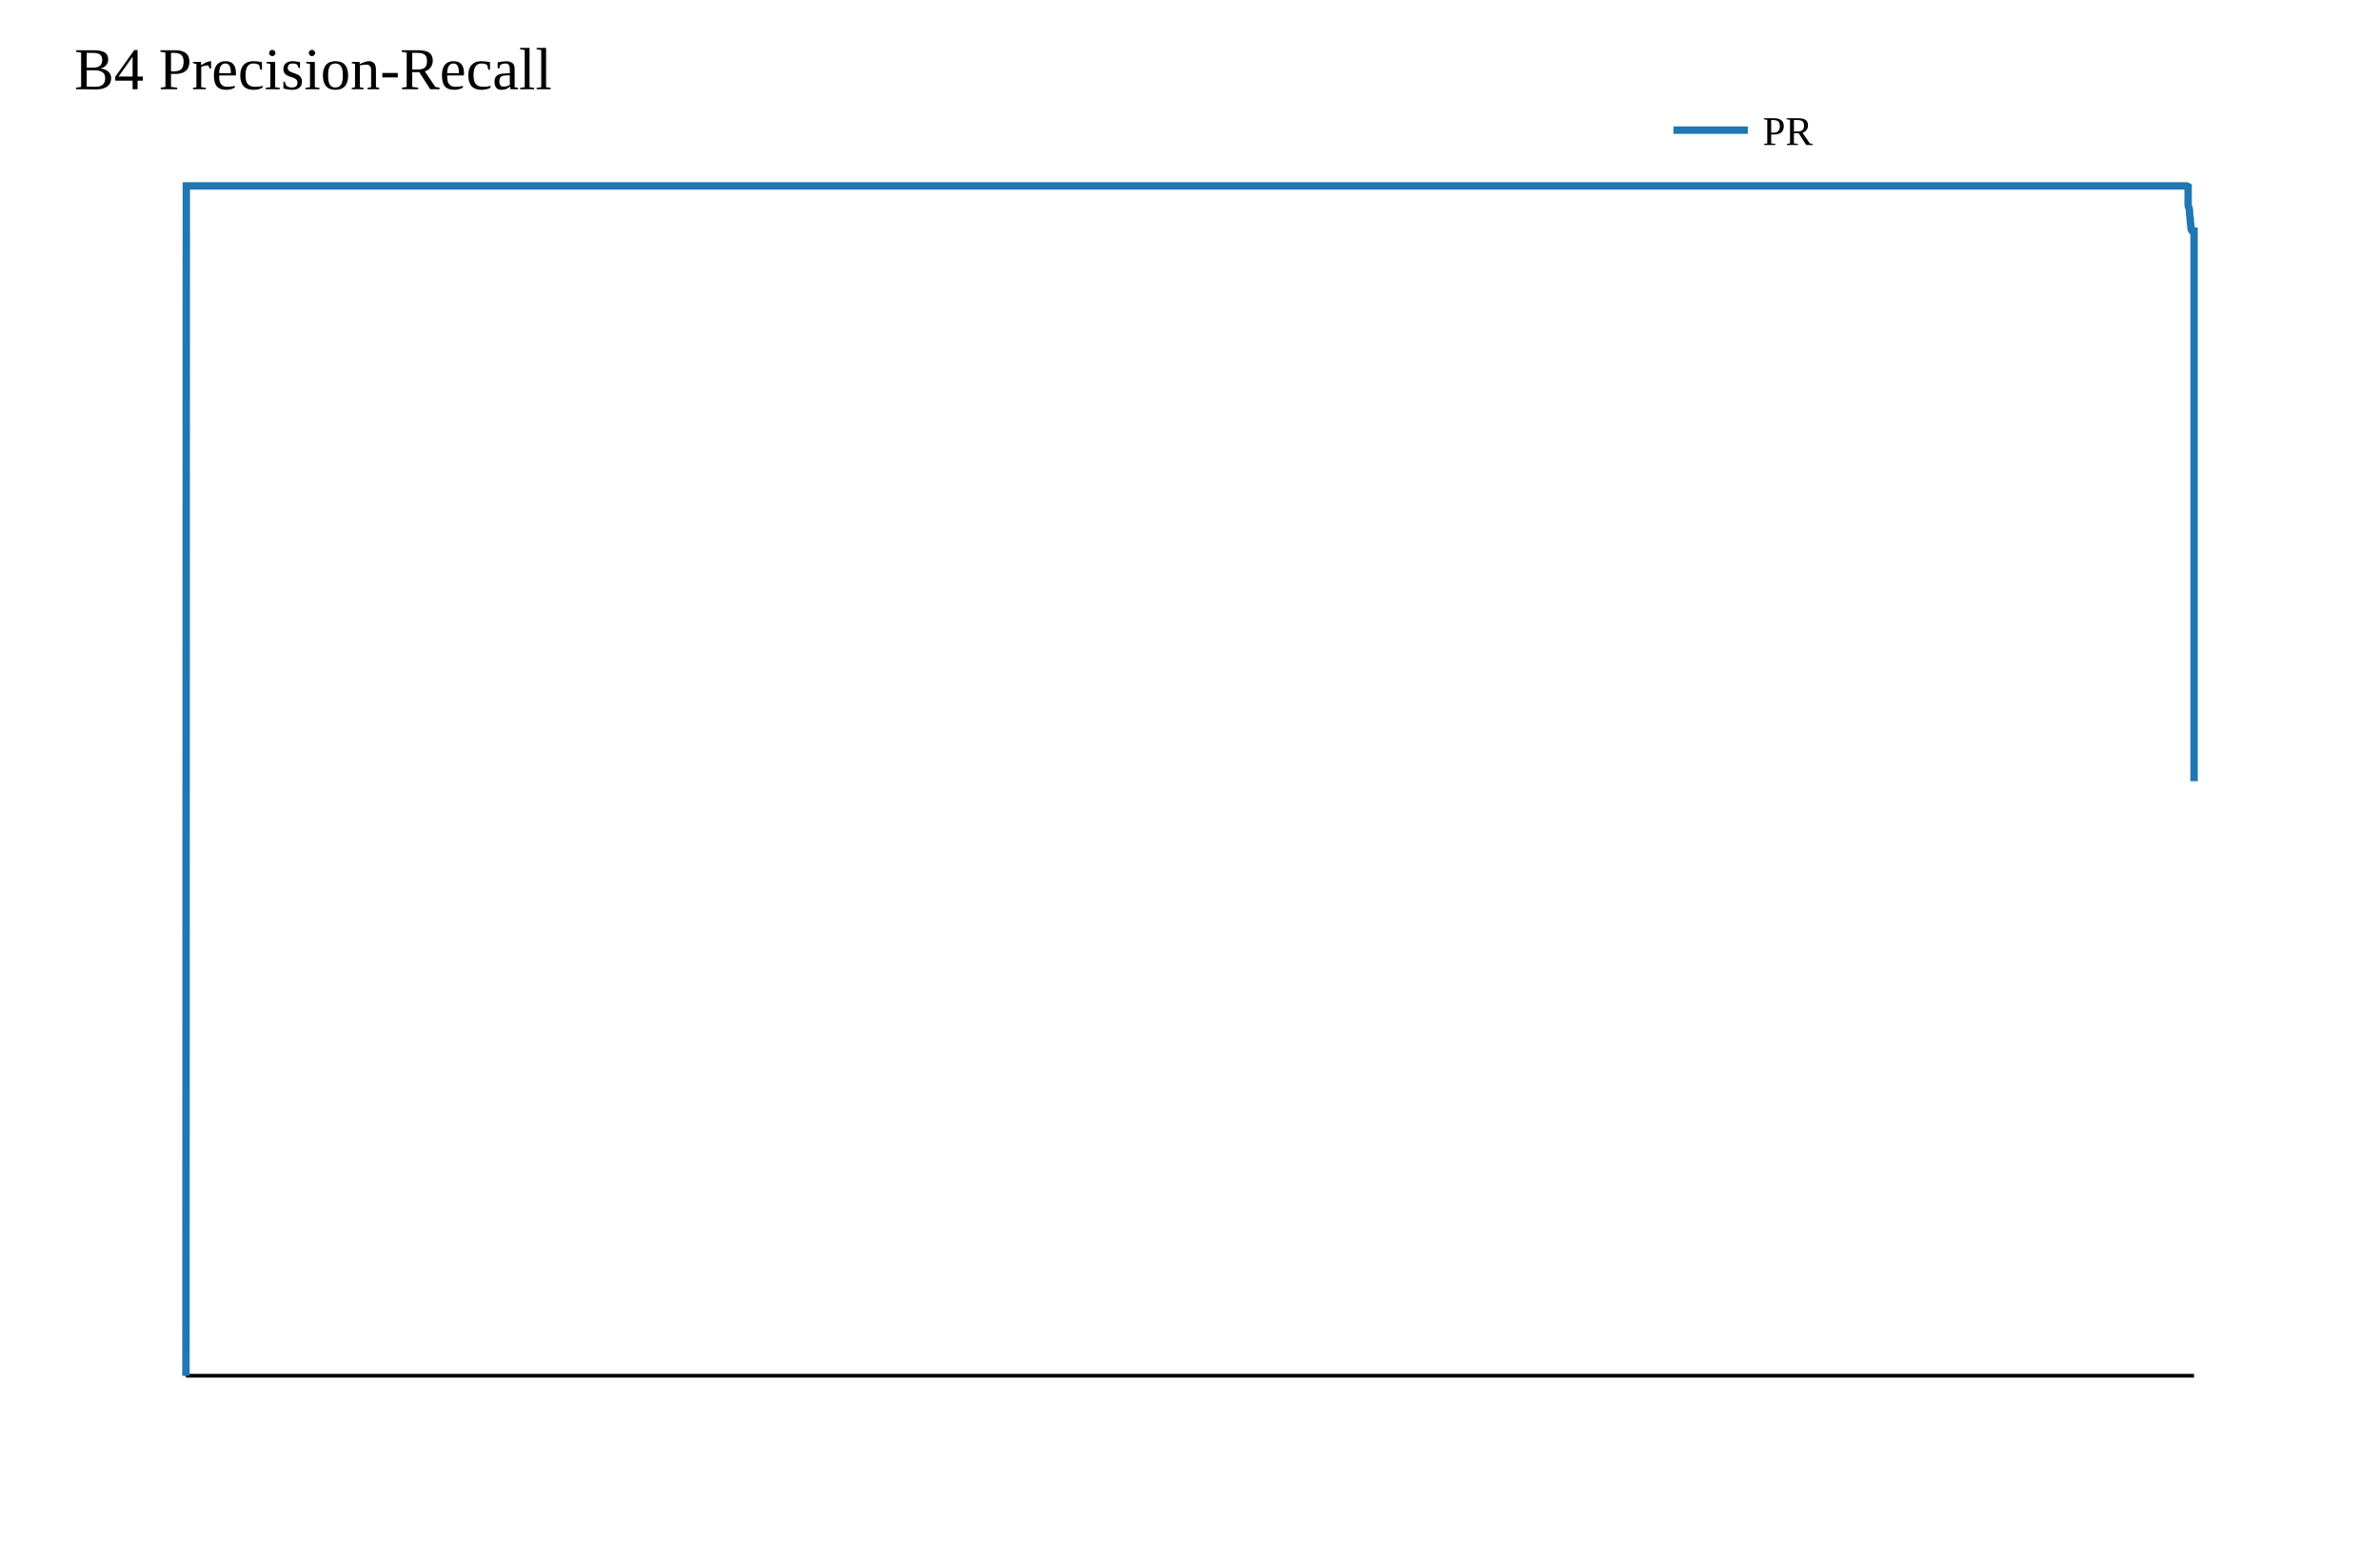
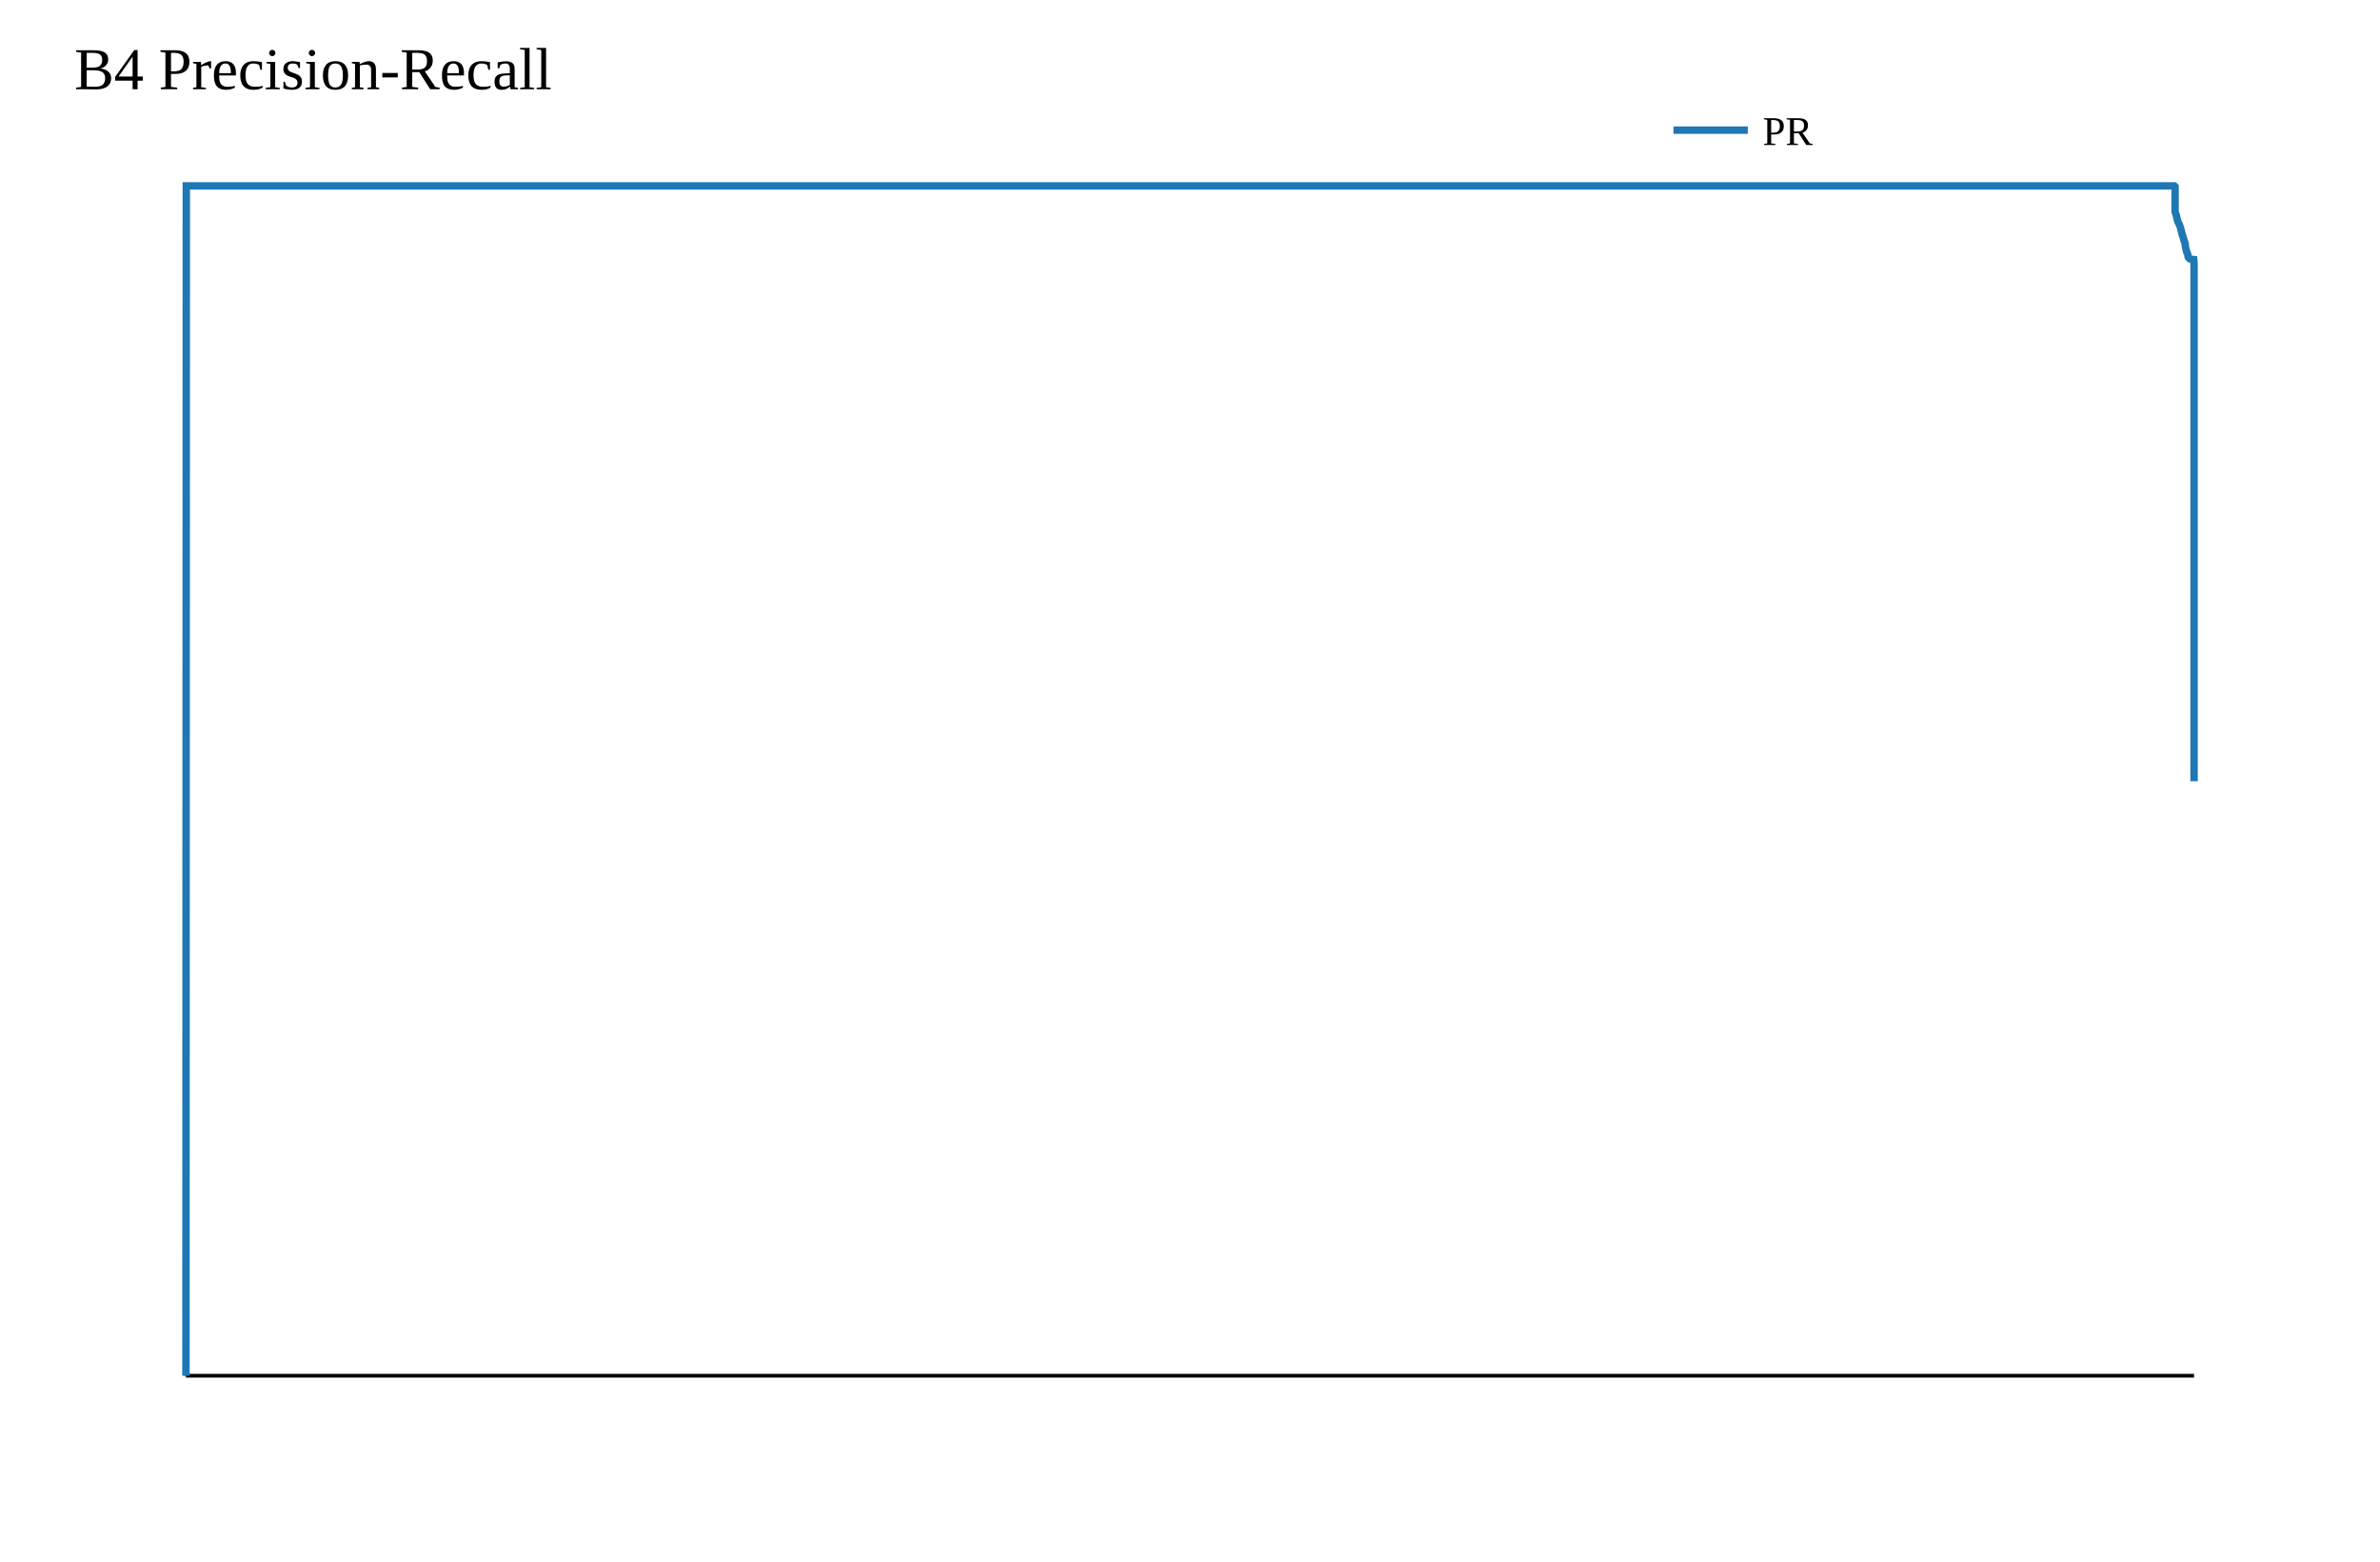
<svg xmlns="http://www.w3.org/2000/svg" width="640" height="420">
  <text x="20" y="24" font-size="16">B4 Precision-Recall</text>
  <line x1="50" y1="370" x2="590" y2="370" stroke="black" />
  <line x1="50" y1="370" x2="50" y2="50" stroke="black" />
-   <polyline fill="none" stroke="#1f77b4" stroke-width="2" points="50.0,370.0 50.1,50.0 51.0,50.0 51.9,50.0 52.8,50.0 53.7,50.0 54.6,50.0 55.3,50.0 56.0,50.0 56.9,50.0 57.9,50.0 58.5,50.0 60.3,50.0 63.5,50.0 67.5,50.0 70.2,50.0 72.0,50.0 73.5,50.0 75.1,50.0 77.4,50.0 78.7,50.0 81.1,50.0 83.9,50.0 86.3,50.0 90.6,50.0 92.4,50.0 95.1,50.0 97.5,50.0 100.4,50.0 102.4,50.0 105.2,50.0 107.7,50.0 109.5,50.0 113.5,50.0 115.6,50.0 118.4,50.0 121.1,50.0 123.3,50.0 125.8,50.0 128.3,50.0 132.1,50.0 136.4,50.0 139.6,50.0 142.1,50.0 145.5,50.0 149.7,50.0 152.4,50.0 156.0,50.0 159.2,50.0 164.4,50.0 168.0,50.0 171.1,50.0 177.1,50.0 181.8,50.0 186.1,50.0 187.5,50.0 189.2,50.0 191.1,50.0 193.1,50.0 199.1,50.0 202.4,50.0 205.3,50.0 208.1,50.0 213.0,50.0 218.2,50.0 222.3,50.0 224.9,50.0 227.9,50.0 233.0,50.0 238.5,50.0 242.2,50.0 247.1,50.0 249.1,50.0 250.8,50.0 253.1,50.0 255.5,50.0 257.2,50.0 259.0,50.0 262.4,50.0 264.5,50.0 266.8,50.0 269.6,50.0 271.7,50.0 274.6,50.0 276.9,50.0 280.1,50.0 283.0,50.0 285.5,50.0 288.6,50.0 290.6,50.0 295.5,50.0 303.0,50.0 311.5,50.0 321.1,50.0 329.3,50.0 336.0,50.0 339.2,50.0 345.4,50.0 356.3,50.0 369.4,50.0 383.3,50.0 393.2,50.0 404.9,50.0 414.0,50.0 421.8,50.0 436.3,50.0 444.1,50.0 452.3,50.0 460.8,50.0 472.4,50.0 484.9,50.0 495.6,50.0 505.5,50.0 509.3,50.0 510.9,50.0 512.4,50.0 514.5,50.0 516.1,50.0 518.7,50.0 520.9,50.0 522.6,50.0 523.8,50.0 526.5,50.0 528.2,50.0 529.1,50.0 532.0,50.0 533.0,50.0 534.4,50.0 535.5,50.0 536.6,50.0 538.3,50.0 539.6,50.0 540.6,50.0 542.6,50.0 543.7,50.0 545.0,50.0 546.9,50.0 548.7,50.0 550.8,50.0 552.3,50.0 554.8,50.0 556.7,50.0 558.8,50.0 560.9,50.0 562.2,50.0 564.6,50.0 567.4,50.0 568.7,50.0 570.6,50.0 572.8,50.0 574.6,50.0 576.4,50.0 578.2,50.0 579.9,50.0 581.2,50.0 583.1,50.0 584.5,50.0 585.8,50.0 586.6,50.0 587.2,50.0 588.0,50.0 588.4,50.2 588.4,50.7 588.4,51.5 588.4,52.2 588.4,53.0 588.4,53.6 588.4,54.4 588.4,55.0 588.5,55.6 588.7,56.1 588.8,57.0 588.8,57.7 588.9,58.3 589.0,59.0 589.0,59.6 589.1,60.5 589.2,61.1 589.2,61.6 589.4,62.0 590.0,62.1 590.0,63.3 590.0,65.0 590.0,67.1 590.0,70.6 590.0,77.4 590.0,84.0 590.0,90.9 590.0,99.7 590.0,109.9 590.0,118.2 590.0,127.0 590.0,133.5 590.0,139.1 590.0,143.4 590.0,149.3 590.0,155.9 590.0,161.1 590.0,165.2 590.0,169.0 590.0,173.2 590.0,177.1 590.0,181.0 590.0,184.7 590.0,188.4 590.0,191.5 590.0,194.0 590.0,194.6 590.0,195.0 590.0,195.4 590.0,195.7 590.0,196.1 590.0,210.1" />
+   <polyline fill="none" stroke="#1f77b4" stroke-width="2" points="50.0,370.0 50.1,50.0 51.0,50.0 51.8,50.0 52.7,50.0 53.6,50.0 54.4,50.0 55.2,50.0 55.8,50.0 56.7,50.0 57.7,50.0 58.3,50.0 61.1,50.0 66.1,50.0 72.3,50.0 75.8,50.0 78.3,50.0 81.0,50.0 83.8,50.0 86.4,50.0 89.0,50.0 91.1,50.0 93.8,50.0 96.2,50.0 99.9,50.0 102.5,50.0 104.9,50.0 107.4,50.0 110.0,50.0 112.4,50.0 115.0,50.0 117.8,50.0 119.6,50.0 123.4,50.0 125.4,50.0 128.2,50.0 130.8,50.0 132.9,50.0 135.3,50.0 137.8,50.0 141.5,50.0 145.7,50.0 148.8,50.0 151.2,50.0 154.5,50.0 158.6,50.0 161.2,50.0 164.8,50.0 167.8,50.0 171.2,50.0 175.6,50.0 178.8,50.0 183.8,50.0 189.0,50.0 194.0,50.0 195.3,50.0 197.0,50.0 198.8,50.0 200.7,50.0 206.6,50.0 209.8,50.0 212.6,50.0 215.3,50.0 220.1,50.0 225.1,50.0 229.1,50.0 231.7,50.0 234.6,50.0 239.5,50.0 244.9,50.0 248.4,50.0 253.2,50.0 255.1,50.0 256.8,50.0 259.0,50.0 261.4,50.0 263.0,50.0 264.8,50.0 268.1,50.0 270.2,50.0 272.4,50.0 275.3,50.0 277.3,50.0 280.2,50.0 282.6,50.0 285.9,50.0 288.6,50.0 290.7,50.0 293.8,50.0 295.6,50.0 300.6,50.0 308.8,50.0 316.1,50.0 325.8,50.0 333.9,50.0 339.9,50.0 343.3,50.0 350.1,50.0 361.2,50.0 373.6,50.0 386.9,50.0 397.1,50.0 408.6,50.0 416.6,50.0 424.0,50.0 437.8,50.0 445.1,50.0 453.4,50.0 461.9,50.0 473.4,50.0 485.1,50.0 497.0,50.0 505.8,50.0 508.1,50.0 509.8,50.0 511.2,50.0 513.2,50.0 515.0,50.0 517.4,50.0 519.5,50.0 521.1,50.0 522.3,50.0 525.0,50.0 526.6,50.0 527.8,50.0 530.3,50.0 531.4,50.0 532.8,50.0 533.7,50.0 534.8,50.0 536.4,50.0 537.7,50.0 538.6,50.0 540.5,50.0 541.6,50.0 543.0,50.0 545.1,50.0 546.5,50.0 548.5,50.0 550.0,50.0 552.5,50.0 554.3,50.0 556.3,50.0 558.4,50.0 559.7,50.0 562.2,50.0 564.7,50.0 565.9,50.0 568.1,50.0 569.9,50.0 572.1,50.0 573.5,50.0 575.3,50.0 576.8,50.0 578.2,50.0 579.9,50.0 581.3,50.0 582.5,50.0 583.3,50.0 583.9,50.0 584.7,50.0 584.9,50.2 584.9,50.6 584.9,51.1 584.9,52.0 584.9,53.2 584.9,54.2 584.9,55.0 584.9,56.1 584.9,57.0 585.2,57.8 585.4,58.7 585.6,59.5 586.0,60.3 586.3,61.1 586.6,62.2 586.8,63.1 587.1,63.9 587.3,64.7 587.6,65.5 587.7,66.5 588.0,67.7 588.3,68.4 588.4,69.1 588.7,69.5 589.1,69.7 589.9,69.8 590.0,70.8 590.0,71.9 590.0,73.8 590.0,76.1 590.0,81.8 590.0,88.3 590.0,94.2 590.0,102.1 590.0,111.3 590.0,120.2 590.0,127.6 590.0,134.4 590.0,140.9 590.0,144.9 590.0,149.0 590.0,155.4 590.0,161.4 590.0,165.7 590.0,168.7 590.0,173.2 590.0,177.3 590.0,180.7 590.0,184.2 590.0,188.2 590.0,191.1 590.0,193.8 590.0,195.0 590.0,195.3 590.0,195.7 590.0,196.0 590.0,196.3 590.0,210.1" />
  <line x1="450" y1="35" x2="470" y2="35" stroke="#1f77b4" stroke-width="2" />
  <text x="474" y="39" font-size="11">PR</text>
</svg>
